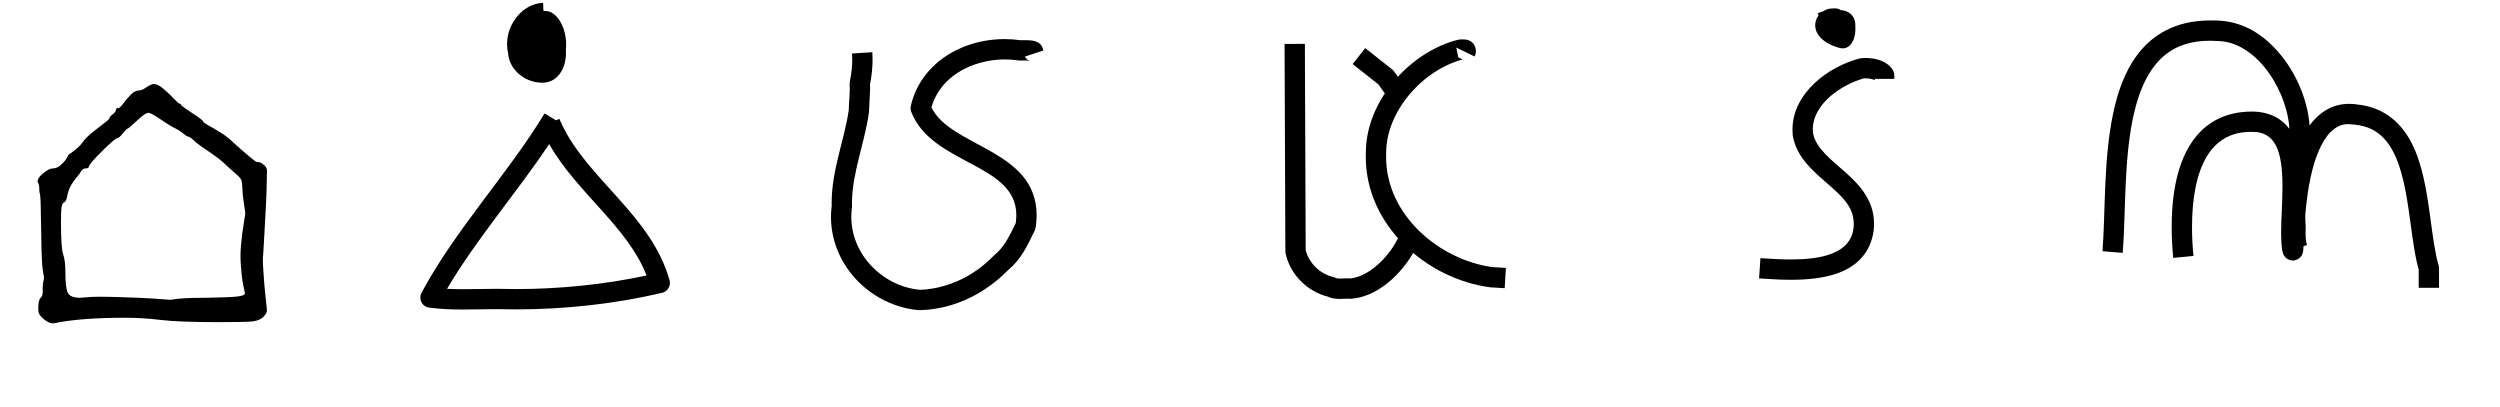
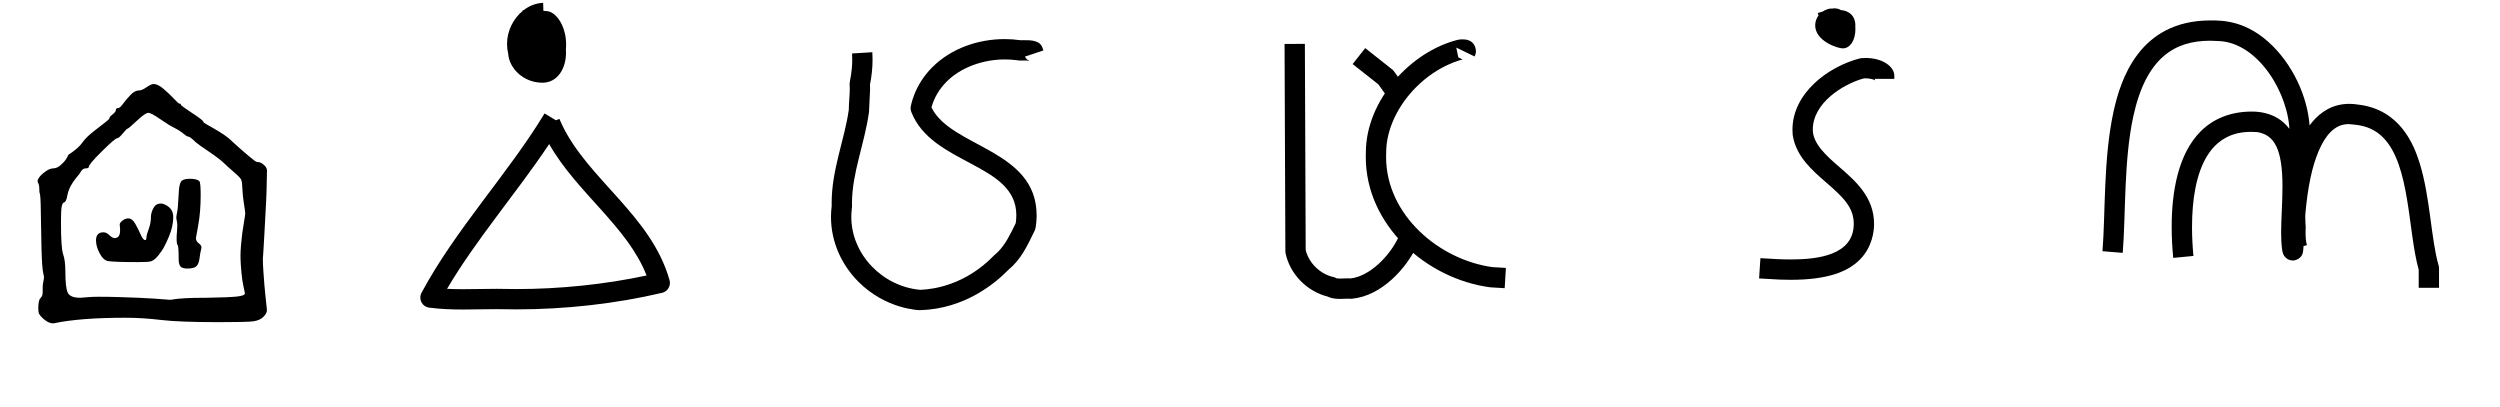
<svg xmlns="http://www.w3.org/2000/svg" version="1.1" width="6150" height="1000" viewBox="0 0 6150 1000">
  <path d="M126 137Q126 137 126 151Q126 160 128.0 169.0Q130 178 130 182Q130 184 128 192Q124 208 122.5 266.0Q121 324 120.5 375.0Q120 426 117 430Q116 433 116.0 443.5Q116 454 112 461Q111 462 111 465Q111 475 128.0 489.0Q145 503 157 503Q168 503 179.0 512.5Q190 522 195.5 531.0Q201 540 201 541Q201 543 207.5 547.0Q214 551 225.5 560.5Q237 570 246 583Q256 596 275.5 611.5Q295 627 309.0 637.5Q323 648 323 651Q323 655 332.5 662.5Q342 670 342 675Q342 681 349 681Q354 681 363.5 694.0Q373 707 385.5 720.0Q398 733 410 733Q419 733 432.5 742.5Q446 752 454 752Q466 752 483.0 737.5Q500 723 513.5 708.5Q527 694 530 694Q533 694 533.5 693.5Q534 693 534 691Q534 688 567.0 666.5Q600 645 600 641Q600 638 614.0 630.5Q628 623 650.0 609.5Q672 596 687 581Q711 559 733.0 540.5Q755 522 758 522Q762 522 767.5 520.5Q773 519 781.5 511.0Q790 503 788 489Q788 472 787.0 440.0Q786 408 784.0 374.0Q782 340 780.5 309.0Q779 278 777.5 257.5Q776 237 776 236Q776 221 777.5 199.5Q779 178 780.5 159.0Q782 140 784.0 123.0Q786 106 787.0 95.0Q788 84 788 84Q788 75 777 64Q766 54 748.0 51.5Q730 49 647 49Q529 49 475.0 55.5Q421 62 370 62Q237 62 161 46Q147 43 129 58Q119 67 116.0 72.5Q113 78 113 89Q113 114 119.5 120.0Q126 126 126 137ZM291 124Q320 124 351.5 123.0Q383 122 408.5 121.0Q434 120 455.0 118.5Q476 117 488.5 116.0Q501 115 501 115Q506 115 513.5 116.5Q521 118 544.5 119.5Q568 121 609 121Q674 122 698.5 124.5Q723 127 723 134Q723 134 722.5 136.5Q722 139 721.0 144.0Q720 149 718.5 156.0Q717 163 715.5 172.5Q714 182 713.0 193.0Q712 204 711.0 217.5Q710 231 710 245Q710 259 711.5 276.5Q713 294 715.0 310.0Q717 326 719.5 339.5Q722 353 723.0 361.5Q724 370 724 370Q724 374 720.0 399.5Q716 425 715.5 444.0Q715 463 712.0 469.5Q709 476 696 487Q693 490 686.0 496.0Q679 502 674.0 506.5Q669 511 666 514Q650 530 618.0 551.5Q586 573 578 580Q561 597 555 597Q552 597 548.0 600.5Q544 604 535.0 610.5Q526 617 514 623Q501 629 473.5 648.0Q446 667 438 667Q429 667 404.0 643.5Q379 620 376 620Q374 620 362.5 606.0Q351 592 346 592Q340 592 301.0 553.5Q262 515 262 507Q262 503 253 503Q245 503 239 494Q237 489 227.0 477.5Q217 466 209.5 452.5Q202 439 199 424Q196 404 188 402Q184 400 182.0 389.5Q180 379 180 344Q180 267 186.5 249.0Q193 231 193 197Q193 151 200.0 136.0Q207 121 237 121Q241 121 256.5 122.5Q272 124 291 124Z" transform="translate(0.00,833.33) scale(0.8333,-0.8333)" fill="#000000" />
+   <path d="m 432.427,-300.259 c 0,-4 2.167,-11.833 6.5,-23.5 4.333,-11.667 6.5,-22.833 6.5,-33.5 0,-10 2.5,-19.5 7.5,-28.5 5,-9 12.167,-13.5 21.5,-13.5 4.667,0 10,1.667 16,5 14,7.333 21,19 21,35 0,18 -4.167,37 -12.5,57 -8.333,20 -15.667,34.5 -22,43.5 -6.333,9 -11.5,15.5 -15.5,19.5 -6,6 -11.667,9.667 -17,11 -5.333,1.333 -18,2 -38,2 -45.333,0 -74.333,-1 -87,-3 -9.333,-1.333 -17.667,-8.833 -25,-22.5 -7.333,-13.667 -11,-26.5 -11,-38.5 0,-16 7.333,-24 22,-24 6,0 11.833,2.833 17.5,8.5 5.667,5.667 10.833,8.5 15.5,8.5 10.667,0 16,-7.333 16,-22 v -7 c -1.333,-7.333 -1.333,-12.333 0,-15 1.333,-2.667 4.333,-5.667 9,-9 5.333,-3.333 10.333,-5 15,-5 8,0 15,5.333 21,16 6,10.667 11.333,21.333 16,32 4.667,10.667 9,16 13,16 2.667,0 4,-3 4,-9 z m 95,-126 c 0.667,-18.667 2.833,-31 6.5,-37 3.667,-6 12.5,-9 26.5,-9 14,0 23.333,2.333 28,7 2.667,2.667 4,16.333 4,41 0,32.667 -2.333,62 -7,88 l -7,39 c 0,6.667 3,12 9,16 6,4.667 8.333,9.333 7,14 -2.667,11.333 -4.333,20.333 -5,27 -1.333,12.667 -4.5,21.333 -9.5,26 -5,4.667 -13.833,7 -26.5,7 -10,0 -16.833,-2 -20.5,-6 -3.667,-4 -5.5,-11.667 -5.5,-23 0,-24.667 -1,-38 -3,-40 -2,-2 -3,-8.667 -3,-20 0,-8 0.333,-14.333 1,-19 0.667,-7.333 1,-13.333 1,-18 0,-6 -0.5,-11 -1.5,-15 -1,-4 -1.5,-6.667 -1.5,-8 0,-3.333 0.667,-8.333 2,-15 2,-7.333 3.667,-25.667 5,-55 z" transform="translate(0.00,833.33) scale(0.8333,0.8333)" fill="#000000" />
  <path d="M 478.60,155.05 L 490.39,124.73 L 508.13,67.56 C 508.13,67.56 555.89,82.38 555.87,82.44 C 537.61,141.27 537.61,141.27 537.30,142.08 L 523.30,178.08 C 521.40,182.95 521.40,182.95 507.68,196.68 L 472.32,161.32 L 478.60,155.05  Z M 461.00,47.00 L 511.00,47.00 L 511.00,59.00 C 511.00,61.02 511.00,61.02 500.88,123.71 L 498.96,158.40 L 449.04,155.62 C 451.12,118.29 451.12,118.29 451.33,116.99 L 461.00,56.98 L 461.00,47.00  Z M 562.37,129.59 C 562.37,168.42 541.80,203.48 504.34,203.48 C 457.22,203.48 422.03,167.43 420.10,131.54 C 418.20,123.70 417.31,115.86 417.31,108.15 C 417.31,75.57 433.17,45.44 455.80,26.84 C 455.84,25.68 455.87,25.02 455.87,25.02 L 458.00,25.09 C 471.42,14.70 487.79,7.71 506.07,7.02 L 506.81,26.78 C 518.12,27.17 525.86,27.43 538.13,39.71 C 543.11,44.69 562.69,67.03 562.69,110.58 C 562.69,114.54 562.50,118.47 562.11,122.33 C 562.28,124.71 562.37,127.13 562.37,129.59  Z M 512.00,122.00 C 512.00,118.86 512.63,117.38 512.63,111.28 C 512.63,98.56 509.72,84.93 504.08,76.70 L 478.03,75.80 C 471.40,85.23 467.42,97.04 467.42,108.69 C 467.42,118.90 470.00,121.32 469.99,128.10 C 469.99,140.27 488.52,152.83 499.42,153.01 C 502.46,153.06 504.00,153.60 505.06,153.60 C 506.61,153.60 512.33,144.59 512.33,128.93 C 512.33,127.53 512.00,122.07 512.00,122.00  Z M 392.18,710.51 C 394.59,710.51 440.05,711.08 440.54,711.08 C 545.86,711.08 656.56,700.02 760.54,677.69 C 713.81,557.34 588.95,474.11 520.96,354.41 C 441.54,473.78 341.82,588.03 269.78,710.52 C 282.93,711.18 296.19,711.41 309.68,711.41 C 336.82,711.41 363.77,710.51 392.18,710.51  Z M 392.24,760.51 C 363.89,760.51 336.11,761.42 309.05,761.42 C 281.74,761.42 254.16,760.50 225.73,756.78 C 213.35,755.16 204.00,744.61 204.00,732.00 C 204.00,727.93 204.99,723.86 206.97,720.18 C 291.31,563.03 421.08,425.84 509.59,279.08 L 537.54,295.93 L 546.08,292.38 C 547.74,296.37 549.48,300.32 551.30,304.23 L 552.42,304.90 C 552.27,305.15 552.12,305.40 551.97,305.65 C 616.04,441.50 772.25,529.99 817.06,689.20 C 817.68,691.42 818.00,693.71 818.00,696.00 C 818.00,707.71 809.92,717.69 798.78,720.32 C 683.01,747.68 558.80,761.07 440.63,761.07 C 440.15,761.07 393.01,760.51 392.24,760.51 Z" transform="translate(830.00,-0.00) scale(1,1)" fill="#000000" />
  <path d="M 184.24,533.83 C 184.24,625.71 260.73,704.65 353.68,712.97 C 386.01,711.86 464.94,701.15 535.02,628.63 C 537.22,626.35 539.76,624.84 545.35,619.26 C 562.88,601.72 575.03,577.42 588.80,548.64 C 589.72,541.69 590.16,535.23 590.16,529.19 C 590.16,400.93 382.04,405.91 331.67,275.00 C 330.56,272.11 330.00,269.06 330.00,266.00 C 330.00,262.47 337.91,210.91 383.37,165.45 C 429.90,118.93 496.36,96.16 561.36,96.16 C 574.48,96.16 587.54,97.08 600.36,98.93 C 602.73,98.85 605.61,98.80 608.75,98.80 C 626.95,98.80 648.41,99.18 654.71,118.07 L 656.73,124.12 L 611.20,139.30 L 616.21,146.16 L 622.71,149.41 C 620.15,149.03 612.31,148.88 606.38,148.88 C 602.05,148.88 599.07,149.00 599.00,149.00 C 594.46,149.00 583.23,146.21 562.12,146.21 C 508.64,146.21 454.28,165.26 418.73,200.81 C 401.61,217.92 388.57,238.85 381.34,264.00 C 428.37,362.57 640.09,367.23 640.09,529.57 C 640.09,529.95 639.99,557.54 635.55,566.81 C 616.30,606.98 601.26,638.38 569.96,664.42 C 538.90,696.29 463.48,759.87 353.72,762.98 C 353.48,762.99 353.24,763.00 353.00,763.00 C 351.34,763.00 269.86,761.28 202.01,693.43 C 160.55,651.98 134.24,595.37 134.24,533.91 C 134.24,524.93 134.80,515.85 135.96,506.70 C 135.90,504.18 135.87,501.68 135.87,499.18 C 135.87,417.44 167.52,344.27 178.02,270.18 C 178.19,252.24 180.44,234.48 180.44,218.20 C 180.44,212.86 180.00,206.12 180.00,206.00 C 180.00,199.53 186.50,179.43 186.50,146.18 C 186.50,141.31 186.35,136.42 186.05,131.52 L 235.95,128.46 C 236.31,134.39 236.49,140.29 236.49,146.17 C 236.49,167.20 234.22,187.81 230.17,207.78 C 230.37,211.46 230.45,215.07 230.45,218.61 C 230.45,222.78 227.84,274.86 227.76,275.42 C 217.14,352.79 185.87,425.83 185.87,499.48 C 185.87,503.48 186.00,507.91 186.00,508.00 C 186.00,511.91 184.24,519.34 184.24,533.83 Z" transform="translate(1910.00,-0.00) scale(1,1)" fill="#000000" />
  <path d="M 326.60,734.72 C 319.64,734.72 313.08,735.35 306.03,735.35 C 290.50,735.35 281.70,732.36 275.98,729.55 C 224.69,716.66 183.34,674.17 172.55,623.21 C 172.19,621.52 172.01,619.81 172.01,618.10 L 170.01,108.10 L 219.99,107.90 L 221.98,615.13 C 229.75,646.90 257.23,674.19 290.47,681.61 C 293.10,682.19 295.73,683.21 298.09,684.65 C 299.15,684.96 302.66,685.22 307.62,685.22 C 315.16,685.22 319.66,684.67 326.22,684.67 C 328.33,684.67 330.53,684.73 332.84,684.89 C 379.92,679.45 428.74,629.60 450.36,583.40 C 450.36,583.40 495.64,604.58 495.64,604.60 C 470.04,659.35 408.74,728.48 335.19,734.90 C 334.46,734.96 333.73,735.00 333.00,735.00 C 330.45,735.00 330.78,734.72 326.60,734.72  Z M 337.51,157.62 L 368.45,118.35 C 435.62,171.26 435.62,171.26 436.68,172.32 C 438.15,173.80 438.15,173.80 469.36,217.49 L 428.67,246.55 L 400.72,207.43 C 400.72,207.43 337.55,157.65 337.51,157.62  Z M 608.92,96.87 C 640.41,96.87 640.78,124.23 640.78,125.50 C 640.78,130.07 639.66,134.44 637.50,138.91 L 592.49,117.11 L 597.39,141.00 L 608.17,146.48 C 606.84,146.50 548.86,159.22 493.93,214.15 C 449.45,258.62 419.99,317.66 419.99,375.50 C 419.99,375.64 419.99,375.79 420.00,376.00 C 420.00,377.19 419.79,380.45 419.79,386.20 C 419.79,529.02 550.65,639.25 681.43,657.10 L 714.48,659.05 L 711.54,708.95 C 676.59,706.90 676.59,706.90 675.67,706.77 C 518.21,685.79 369.80,553.70 369.80,386.23 C 369.80,382.68 369.87,379.12 370.00,375.48 C 370.00,246.47 480.72,126.37 596.99,97.73 C 598.96,97.25 600.98,97.00 603.00,97.00 C 603.18,97.00 603.37,97.01 603.55,97.01 C 603.60,97.01 608.32,96.87 608.92,96.87 Z" transform="translate(2990.00,-0.00) scale(1,1)" fill="#000000" />
  <path d="M 463.00,119.00 C 450.73,119.00 395.37,101.32 395.37,62.11 C 395.37,52.70 398.92,44.22 403.57,38.02 L 401.79,32.06 L 413.64,28.51 C 420.12,24.04 428.56,21.00 435.00,21.00 C 435.85,21.00 436.71,21.05 437.56,21.14 C 438.47,20.87 439.92,20.51 442.59,20.51 C 451.27,20.51 456.09,23.30 458.35,24.77 C 468.23,25.64 476.86,28.46 484.18,35.78 C 491.41,43.00 494.18,52.76 494.18,61.57 C 494.18,62.64 494.14,63.69 494.06,64.73 C 494.16,66.89 494.27,69.36 494.27,72.08 C 494.27,96.97 482.63,119.00 463.00,119.00  Z M 519.20,142.62 C 563.42,142.62 590.00,165.34 590.00,186.00 L 590.00,194.00 L 541.73,194.00 C 542.00,195.38 542.27,196.76 542.95,197.74 C 540.81,196.28 532.41,192.66 518.53,192.66 C 517.38,192.66 516.28,192.69 515.24,192.74 C 463.42,206.95 389.46,253.45 389.46,318.95 C 389.46,354.12 424.15,384.23 455.23,411.20 C 494.33,445.13 540.22,484.96 540.22,550.82 C 540.22,566.94 536.74,607.11 505.05,638.79 C 474.37,669.47 423.97,688.31 335.16,688.31 C 319.56,688.31 306.63,688.20 257.34,684.94 C 257.34,684.94 260.63,635.06 260.66,635.06 C 291.88,637.12 312.69,638.24 335.52,638.24 C 401.15,638.24 490.24,628.10 490.24,550.46 C 490.24,509.06 462.15,483.41 422.49,449.00 C 387.42,418.56 349.44,385.60 340.39,334.38 C 340.36,334.23 339.47,328.38 339.47,318.99 C 339.47,229.47 426.73,164.12 504.67,143.81 C 506.02,143.46 510.20,142.62 519.20,142.62 Z" transform="translate(4070.00,-0.00) scale(1,1)" fill="#000000" />
  <path d="M 522.00,558.00 C 522.00,558.14 521.73,566.22 521.73,572.30 C 521.73,584.12 522.48,594.41 525.00,603.00 L 477.02,617.06 C 472.64,602.14 471.66,587.63 471.66,574.12 C 471.66,568.77 471.81,563.59 471.97,558.60 C 471.09,547.25 470.72,536.08 470.72,525.05 C 470.72,464.30 482.14,406.66 482.14,348.98 C 482.14,342.62 482.00,338.85 482.00,338.00 C 482.00,336.47 482.27,333.61 482.27,327.81 C 482.27,232.28 405.65,104.59 308.07,100.98 C 287.06,100.20 287.06,100.20 286.79,100.20 C 199.98,100.20 129.26,141.64 97.83,286.69 C 74.28,395.40 79.55,527.94 71.91,622.04 L 22.09,617.99 L 22.09,617.96 C 29.63,525.03 24.03,391.17 48.98,276.04 C 66.30,196.08 112.34,50.25 287.76,50.25 C 317.75,50.25 377.94,50.25 441.13,113.44 C 497.05,169.35 532.28,252.44 532.28,327.17 C 532.28,330.91 532.19,334.63 532.01,338.33 C 532.10,341.97 532.14,345.60 532.14,349.21 C 532.14,410.00 520.73,467.35 520.73,525.49 C 520.73,542.54 522.00,557.67 522.00,558.00  Z M 503.68,361.35 C 513.06,336.93 546.33,255.47 629.36,255.47 C 636.20,255.47 643.24,256.04 650.48,257.24 C 753.85,268.91 788.18,355.43 802.57,401.96 C 828.62,486.23 830.28,589.08 848.98,652.94 C 849.66,655.24 850.00,657.62 850.00,660.00 L 850.00,708.00 L 800.00,708.00 L 800.00,663.53 C 773.06,567.33 779.47,405.33 712.11,337.97 C 695.42,321.28 674.43,310.14 644.27,306.85 C 630.12,305.30 630.12,305.30 628.03,305.30 C 609.34,305.30 595.54,312.49 582.92,325.11 C 560.64,347.39 543.89,390.03 533.87,437.20 C 521.40,495.81 518.69,558.66 517.28,592.44 C 516.12,620.45 515.90,625.72 508.15,633.47 C 505.02,636.59 498.32,640.84 490.10,640.84 C 487.33,640.84 467.92,639.96 464.28,615.73 C 462.26,602.27 461.58,587.67 461.58,572.31 C 461.58,555.15 462.43,537.03 463.22,518.46 C 464.06,498.61 464.87,478.30 464.87,458.73 C 464.87,367.02 445.25,331.52 402.27,324.87 C 397.57,324.56 393.02,324.40 388.63,324.40 C 352.32,324.40 276.29,332.40 250.66,463.04 C 244.69,493.49 242.38,526.44 242.38,558.52 C 242.38,583.23 243.75,607.44 245.88,629.63 L 196.12,634.41 C 193.85,610.78 192.32,584.90 192.32,558.14 C 192.32,473.76 207.33,379.47 263.75,323.05 C 294.19,292.61 336.34,274.45 389.51,274.45 C 428.86,274.45 481.87,289.08 503.68,361.35 Z" transform="translate(5150.00,-0.00) scale(1,1)" fill="#000000" />
</svg>
